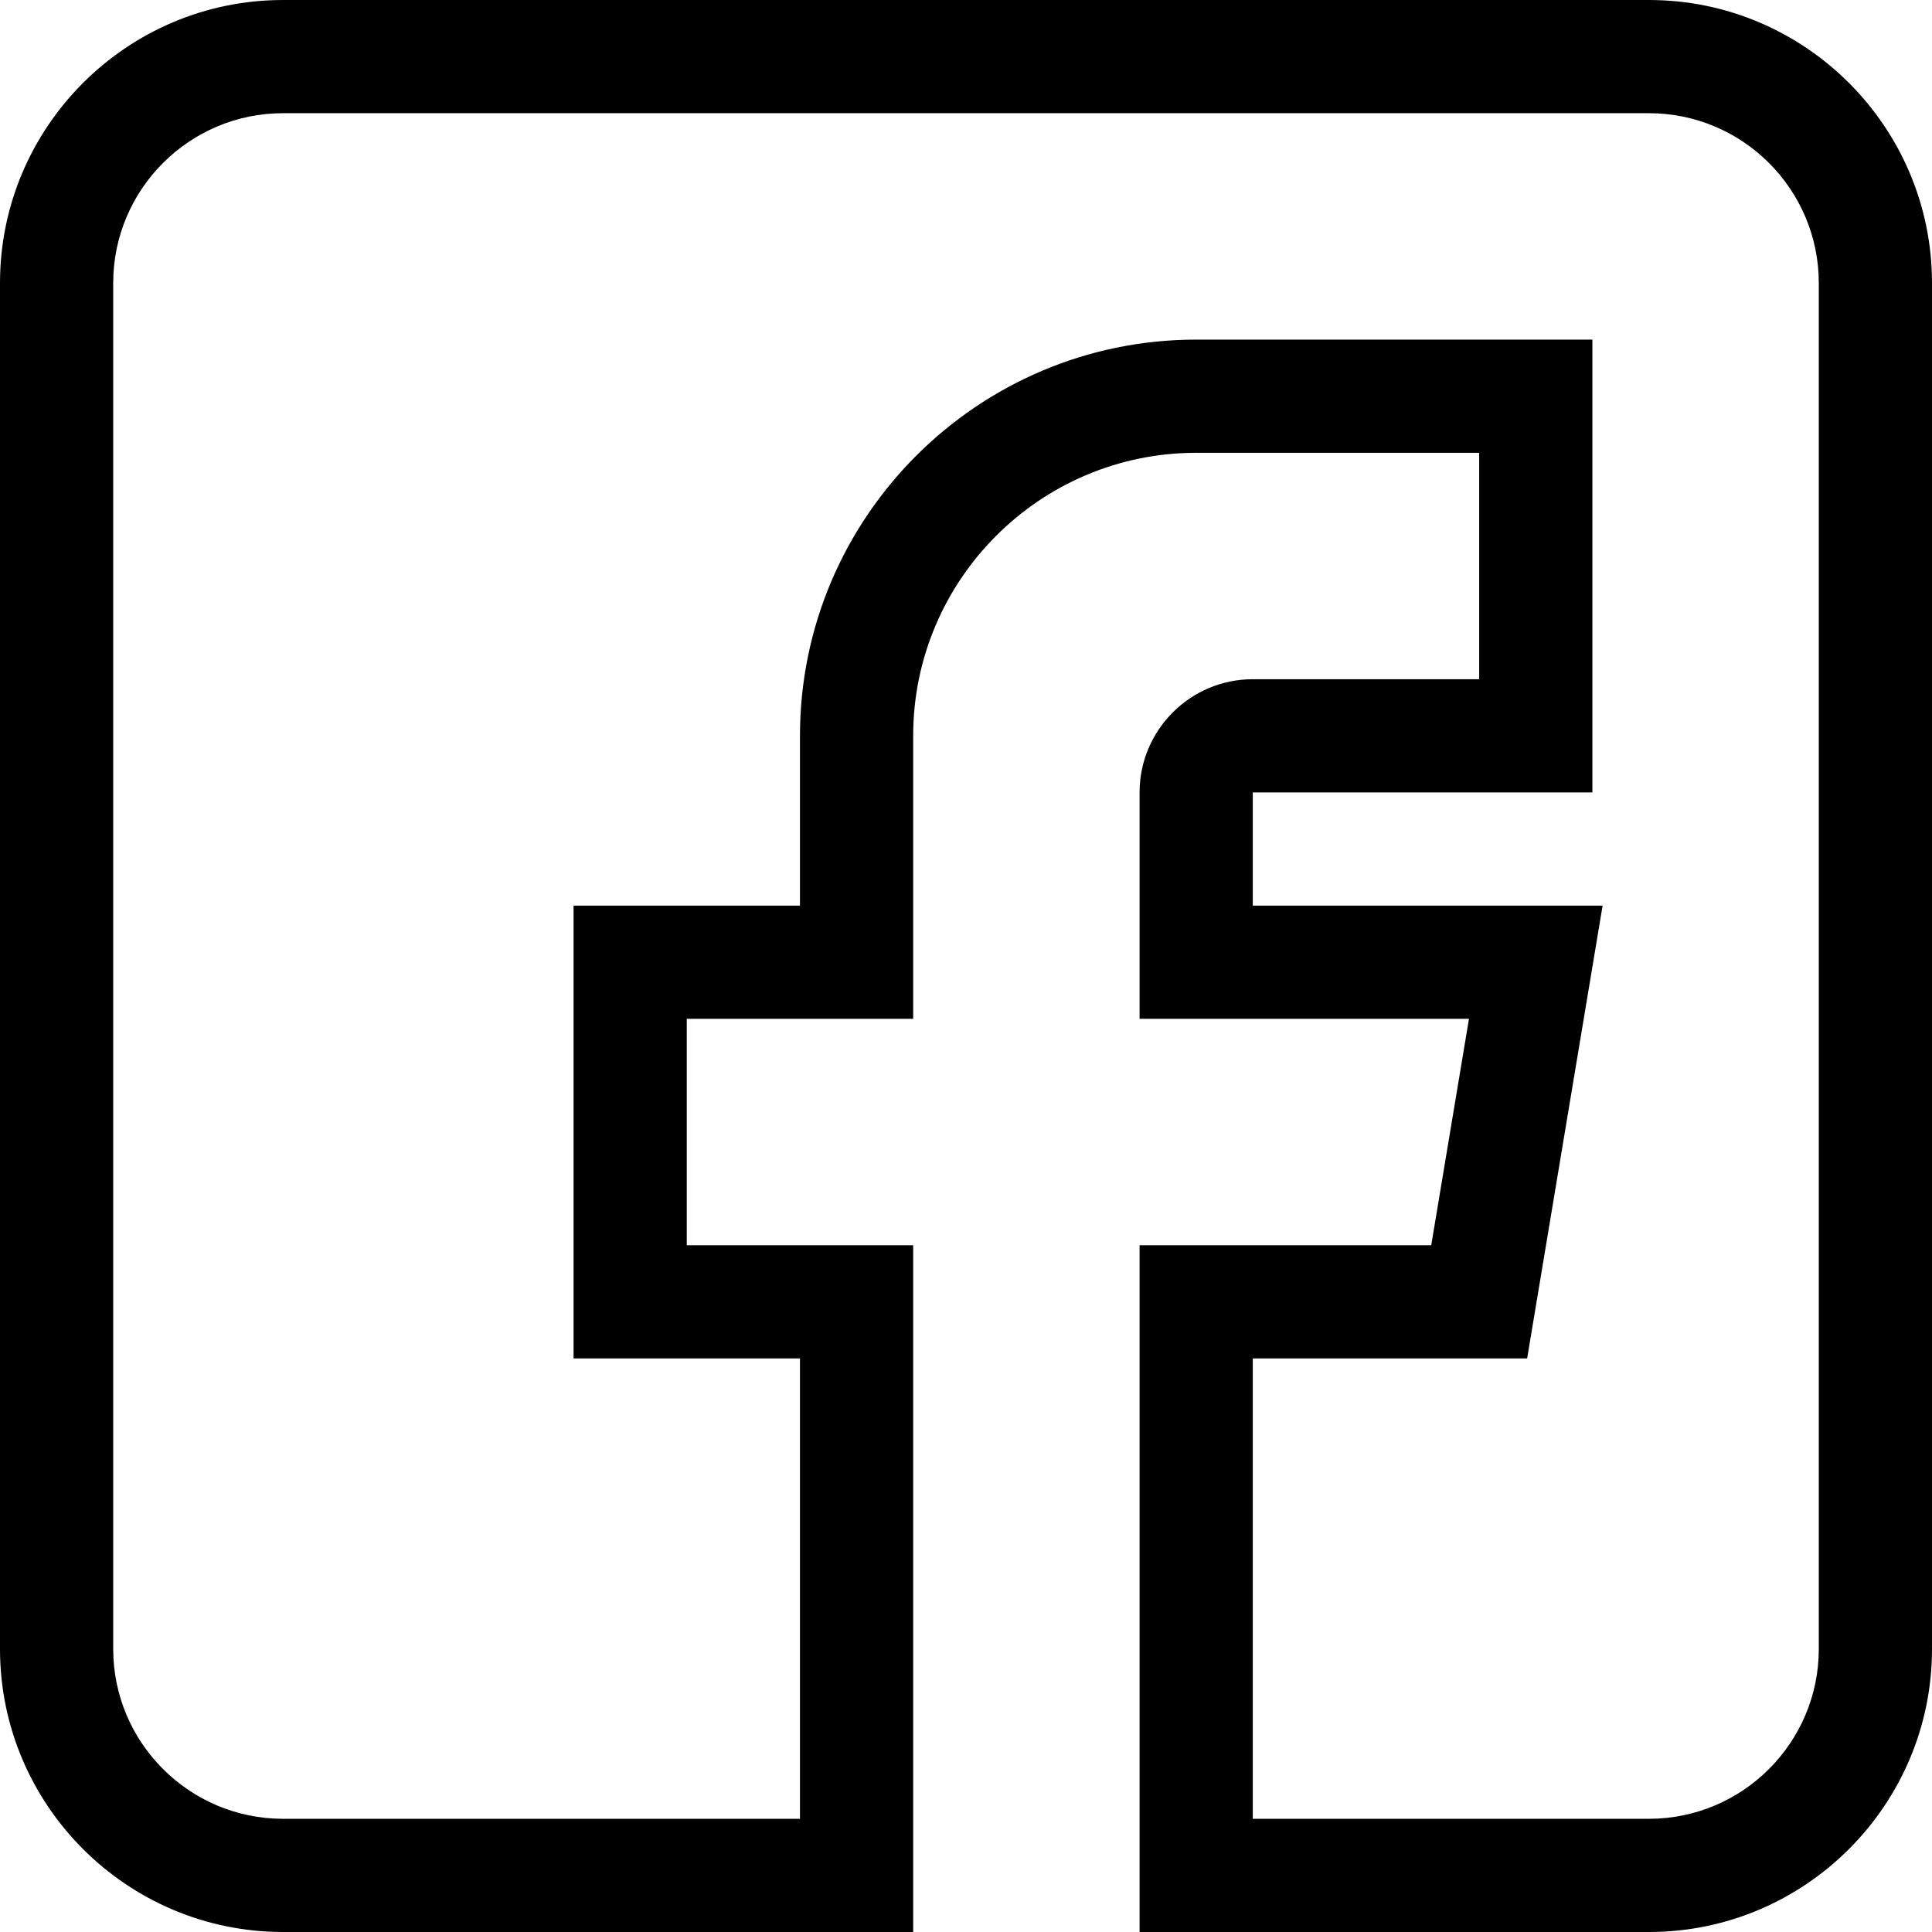
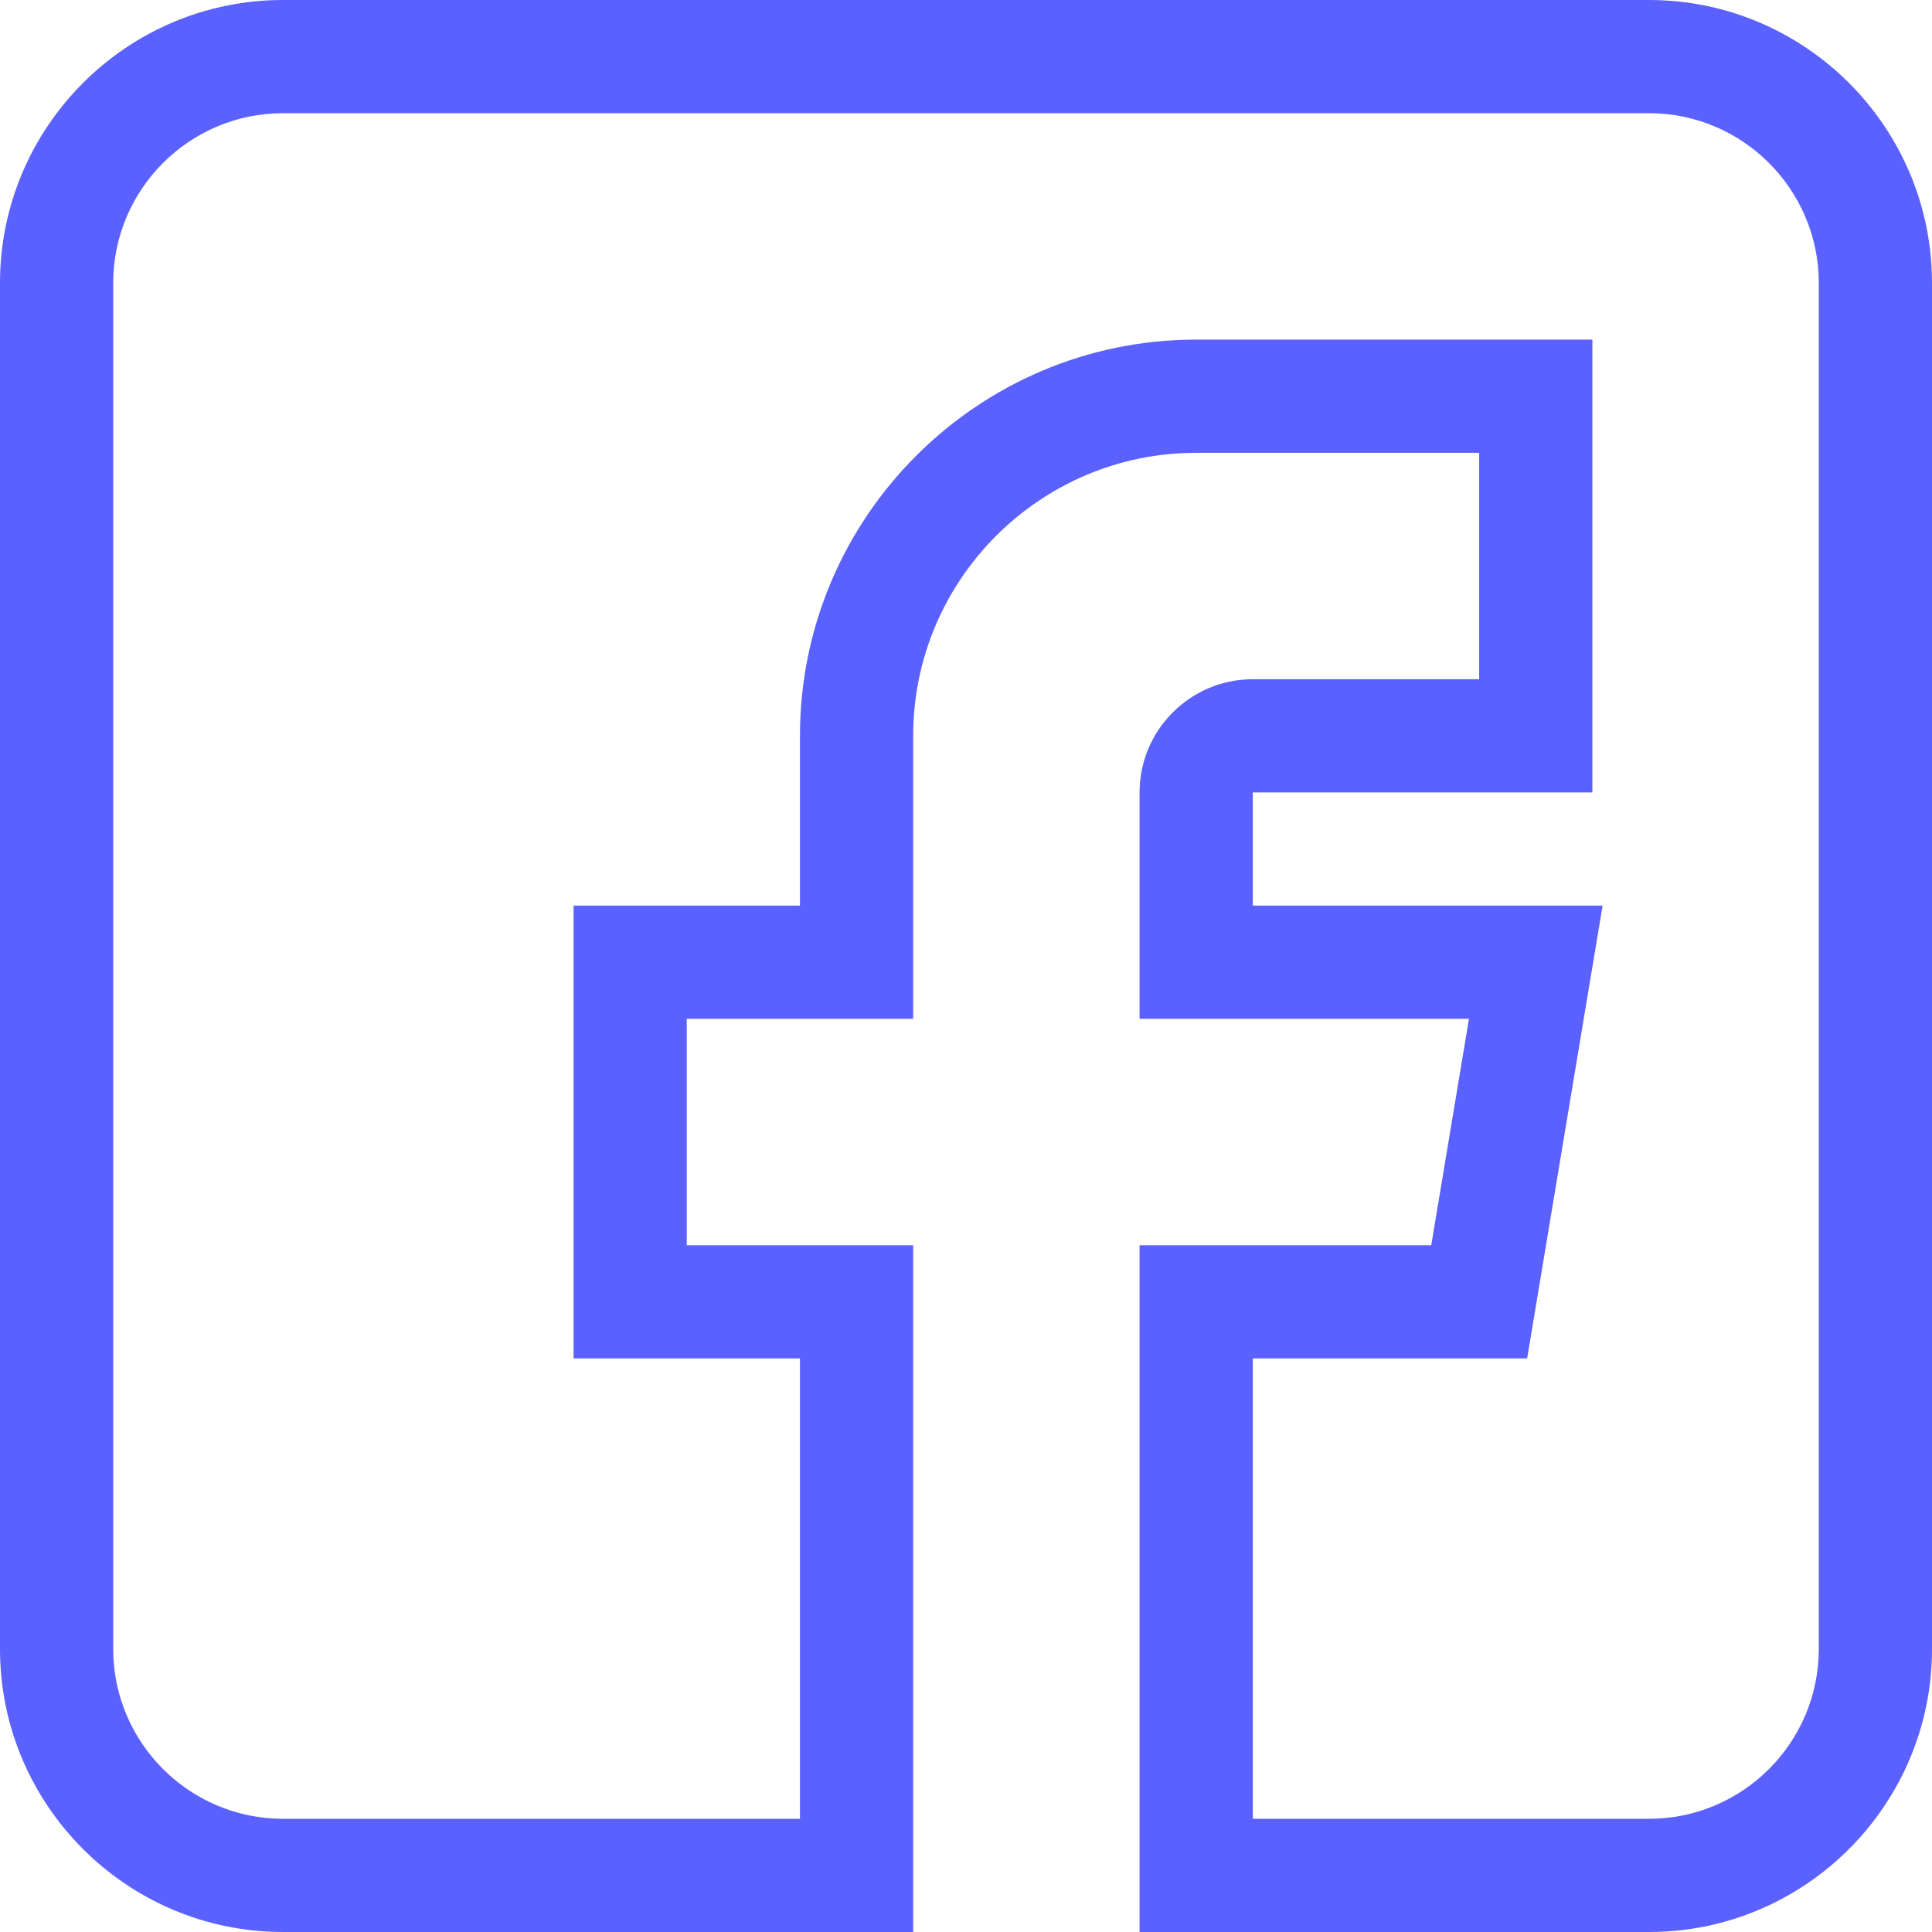
- <svg xmlns="http://www.w3.org/2000/svg" viewBox="0 0 512 512">
+ <svg xmlns="http://www.w3.org/2000/svg" viewBox="0 0 512 512" fill="#5A61FF">
  <path d="m75 512h167v-182h-60v-60h60v-75c0-41.355 33.645-75 75-75h75v60h-60c-16.543 0-30 13.457-30 30v60h87.293l-10 60h-77.293v182h135c41.355 0 75-33.645 75-75v-362c0-41.355-33.645-75-75-75h-362c-41.355 0-75 33.645-75 75v362c0 41.355 33.645 75 75 75zm-45-437c0-24.812 20.188-45 45-45h362c24.812 0 45 20.188 45 45v362c0 24.812-20.188 45-45 45h-105v-122h72.707l20-120h-92.707v-30h90v-120h-105c-57.898 0-105 47.102-105 105v45h-60v120h60v122h-137c-24.812 0-45-20.188-45-45zm0 0" />
</svg>
